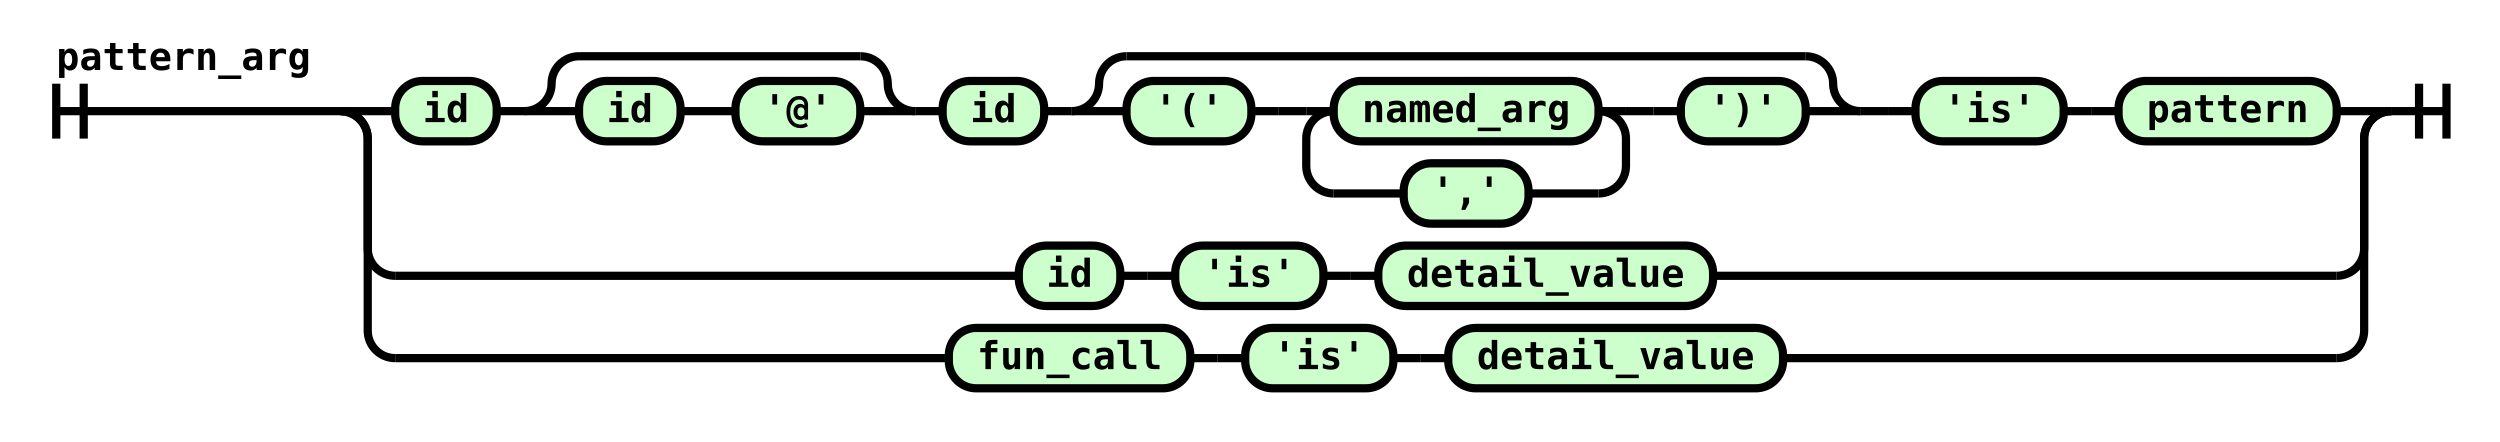
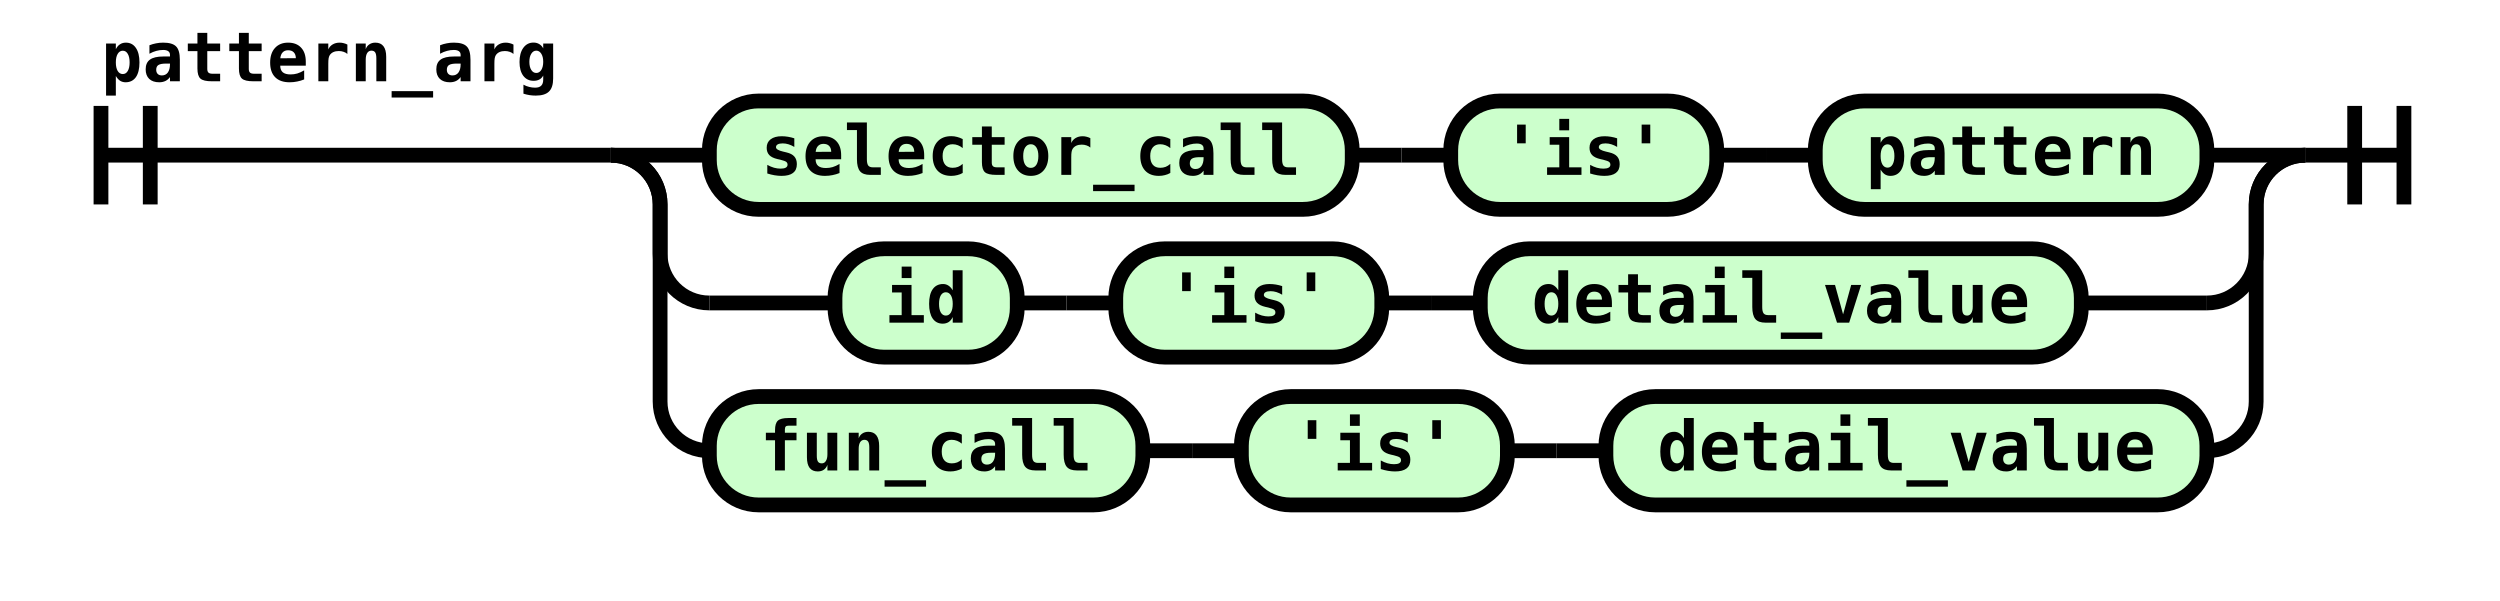
- <svg xmlns="http://www.w3.org/2000/svg" class="railroad-diagram" height="161" viewBox="0 0 911.0 161" width="911.0">
+ <svg xmlns="http://www.w3.org/2000/svg" class="railroad-diagram" height="122" viewBox="0 0 507.5 122" width="507.5">
  <g transform="translate(.5 .5)">
    <style>/*  */
	svg.railroad-diagram {
		background-color:hsl(30,20%,95%);
	}
	svg.railroad-diagram path {
		stroke-width:3;
		stroke:black;
		fill:rgba(0,0,0,0);
	}
	svg.railroad-diagram text {
		font:bold 14px monospace;
		text-anchor:middle;
	}
	svg.railroad-diagram text.label{
		text-anchor:start;
	}
	svg.railroad-diagram text.comment{
		font:italic 12px monospace;
	}
	svg.railroad-diagram rect{
		stroke-width:3;
		stroke:black;
		fill:hsl(120,100%,90%);
	}
	svg.railroad-diagram rect.group-box {
		stroke: gray;
		stroke-dasharray: 10 5;
		fill: none;
	}

/*  */
</style>
    <g>
-       <path d="M20 30v20m10 -20v20m-10 -10h103.5" />
-       <text style="text-anchor:start" x="20" y="25">pattern_arg</text>
+       <path d="M20 21v20m10 -20v20m-10 -10h103.5" />
+       <text style="text-anchor:start" x="20" y="16">pattern_arg</text>
    </g>
    <g>
-       <path d="M123.5 40h0.0" />
-       <path d="M871.0 40h0.0" />
-       <path d="M123.5 40h20" />
+       <path d="M123.5 31h0.0" />
+       <path d="M467.5 31h0.0" />
+       <path d="M123.5 31h20" />
      <g>
-         <path d="M143.5 40h0.0" />
-         <path d="M851.0 40h0.0" />
-         <g>
-           <path d="M143.5 40h0.0" />
-           <path d="M677.5 40h0.0" />
-           <g class="terminal ">
-             <path d="M143.5 40h0.0" />
-             <path d="M180.5 40h0.0" />
-             <rect height="22" rx="10" ry="10" width="37.0" x="143.5" y="29" />
-             <text x="162.0" y="44">id</text>
-           </g>
-           <path d="M180.5 40h10" />
-           <g>
-             <path d="M190.5 40h0.0" />
-             <path d="M333.0 40h0.0" />
-             <path d="M190.5 40a10 10 0 0 0 10 -10v0a10 10 0 0 1 10 -10" />
-             <g>
-               <path d="M210.5 20h102.5" />
-             </g>
-             <path d="M313.0 20a10 10 0 0 1 10 10v0a10 10 0 0 0 10 10" />
-             <path d="M190.5 40h20" />
-             <g>
-               <path d="M210.5 40h0.0" />
-               <path d="M313.0 40h0.0" />
-               <g class="terminal ">
-                 <path d="M210.5 40h0.0" />
-                 <path d="M247.5 40h0.0" />
-                 <rect height="22" rx="10" ry="10" width="37.0" x="210.5" y="29" />
-                 <text x="229.0" y="44">id</text>
-               </g>
-               <path d="M247.5 40h10" />
-               <path d="M257.5 40h10" />
-               <g class="terminal ">
-                 <path d="M267.5 40h0.0" />
-                 <path d="M313.0 40h0.0" />
-                 <rect height="22" rx="10" ry="10" width="45.5" x="267.5" y="29" />
-                 <text x="290.25" y="44">'@'</text>
-               </g>
-             </g>
-             <path d="M313.0 40h20" />
-           </g>
-           <path d="M333.0 40h10" />
-           <g class="terminal ">
-             <path d="M343.0 40h0.0" />
-             <path d="M380.0 40h0.0" />
-             <rect height="22" rx="10" ry="10" width="37.0" x="343.0" y="29" />
-             <text x="361.5" y="44">id</text>
-           </g>
-           <path d="M380.0 40h10" />
-           <g>
-             <path d="M390.0 40h0.0" />
-             <path d="M677.5 40h0.0" />
-             <path d="M390.0 40a10 10 0 0 0 10 -10v0a10 10 0 0 1 10 -10" />
-             <g>
-               <path d="M410.0 20h247.5" />
-             </g>
-             <path d="M657.5 20a10 10 0 0 1 10 10v0a10 10 0 0 0 10 10" />
-             <path d="M390.0 40h20" />
-             <g>
-               <path d="M410.0 40h0.0" />
-               <path d="M657.5 40h0.0" />
-               <g class="terminal ">
-                 <path d="M410.0 40h0.0" />
-                 <path d="M455.5 40h0.0" />
-                 <rect height="22" rx="10" ry="10" width="45.5" x="410.0" y="29" />
-                 <text x="432.75" y="44">'('</text>
-               </g>
-               <path d="M455.5 40h10" />
-               <path d="M465.5 40h10" />
-               <g>
-                 <path d="M475.5 40h0.0" />
-                 <path d="M592.0 40h0.0" />
-                 <path d="M475.5 40h10" />
-                 <g class="terminal ">
-                   <path d="M485.5 40h0.0" />
-                   <path d="M582.0 40h0.0" />
-                   <rect height="22" rx="10" ry="10" width="96.5" x="485.5" y="29" />
-                   <text x="533.75" y="44">named_arg</text>
-                 </g>
-                 <path d="M582.0 40h10" />
-                 <path d="M485.5 40a10 10 0 0 0 -10 10v10a10 10 0 0 0 10 10" />
-                 <g class="terminal ">
-                   <path d="M485.5 70h25.5" />
-                   <path d="M556.5 70h25.5" />
-                   <rect height="22" rx="10" ry="10" width="45.5" x="511.0" y="59" />
-                   <text x="533.75" y="74">','</text>
-                 </g>
-                 <path d="M582.0 70a10 10 0 0 0 10 -10v-10a10 10 0 0 0 -10 -10" />
-               </g>
-               <path d="M592.0 40h10" />
-               <path d="M602.0 40h10" />
-               <g class="terminal ">
-                 <path d="M612.0 40h0.0" />
-                 <path d="M657.5 40h0.0" />
-                 <rect height="22" rx="10" ry="10" width="45.5" x="612.0" y="29" />
-                 <text x="634.75" y="44">')'</text>
-               </g>
-             </g>
-             <path d="M657.5 40h20" />
-           </g>
+         <path d="M143.5 31h0.0" />
+         <path d="M447.5 31h0.0" />
+         <g class="terminal ">
+           <path d="M143.5 31h0.0" />
+           <path d="M274.0 31h0.0" />
+           <rect height="22" rx="10" ry="10" width="130.5" x="143.5" y="20" />
+           <text x="208.75" y="35">selector_call</text>
        </g>
-         <path d="M677.5 40h10" />
-         <path d="M687.5 40h10" />
+         <path d="M274.0 31h10" />
+         <path d="M284.0 31h10" />
        <g class="terminal ">
-           <path d="M697.5 40h0.0" />
-           <path d="M751.5 40h0.0" />
-           <rect height="22" rx="10" ry="10" width="54.0" x="697.5" y="29" />
-           <text x="724.5" y="44">'is'</text>
+           <path d="M294.0 31h0.0" />
+           <path d="M348.0 31h0.0" />
+           <rect height="22" rx="10" ry="10" width="54.0" x="294.0" y="20" />
+           <text x="321.0" y="35">'is'</text>
        </g>
-         <path d="M751.5 40h10" />
-         <path d="M761.5 40h10" />
+         <path d="M348.0 31h10" />
+         <path d="M358.0 31h10" />
        <g class="terminal ">
-           <path d="M771.5 40h0.0" />
-           <path d="M851.0 40h0.0" />
-           <rect height="22" rx="10" ry="10" width="79.5" x="771.5" y="29" />
-           <text x="811.25" y="44">pattern</text>
+           <path d="M368.0 31h0.0" />
+           <path d="M447.5 31h0.0" />
+           <rect height="22" rx="10" ry="10" width="79.5" x="368.0" y="20" />
+           <text x="407.75" y="35">pattern</text>
        </g>
      </g>
-       <path d="M851.0 40h20" />
-       <path d="M123.5 40a10 10 0 0 1 10 10v40a10 10 0 0 0 10 10" />
+       <path d="M447.5 31h20" />
+       <path d="M123.5 31a10 10 0 0 1 10 10v10a10 10 0 0 0 10 10" />
      <g>
-         <path d="M143.5 100h227.25" />
-         <path d="M623.75 100h227.25" />
+         <path d="M143.5 61h25.5" />
+         <path d="M422.0 61h25.5" />
        <g class="terminal ">
-           <path d="M370.75 100h0.0" />
-           <path d="M407.75 100h0.0" />
-           <rect height="22" rx="10" ry="10" width="37.0" x="370.75" y="89" />
-           <text x="389.25" y="104">id</text>
+           <path d="M169.0 61h0.0" />
+           <path d="M206.0 61h0.0" />
+           <rect height="22" rx="10" ry="10" width="37.0" x="169.0" y="50" />
+           <text x="187.5" y="65">id</text>
        </g>
-         <path d="M407.75 100h10" />
-         <path d="M417.75 100h10" />
+         <path d="M206.0 61h10" />
+         <path d="M216.0 61h10" />
        <g class="terminal ">
-           <path d="M427.75 100h0.0" />
-           <path d="M481.75 100h0.0" />
-           <rect height="22" rx="10" ry="10" width="54.0" x="427.75" y="89" />
-           <text x="454.75" y="104">'is'</text>
+           <path d="M226.0 61h0.0" />
+           <path d="M280.0 61h0.0" />
+           <rect height="22" rx="10" ry="10" width="54.0" x="226.0" y="50" />
+           <text x="253.0" y="65">'is'</text>
        </g>
-         <path d="M481.75 100h10" />
-         <path d="M491.75 100h10" />
+         <path d="M280.0 61h10" />
+         <path d="M290.0 61h10" />
        <g class="terminal ">
-           <path d="M501.75 100h0.0" />
-           <path d="M623.75 100h0.0" />
-           <rect height="22" rx="10" ry="10" width="122.0" x="501.75" y="89" />
-           <text x="562.75" y="104">detail_value</text>
+           <path d="M300.0 61h0.0" />
+           <path d="M422.0 61h0.0" />
+           <rect height="22" rx="10" ry="10" width="122.0" x="300.0" y="50" />
+           <text x="361.0" y="65">detail_value</text>
        </g>
      </g>
-       <path d="M851.0 100a10 10 0 0 0 10 -10v-40a10 10 0 0 1 10 -10" />
-       <path d="M123.5 40a10 10 0 0 1 10 10v70a10 10 0 0 0 10 10" />
+       <path d="M447.5 61a10 10 0 0 0 10 -10v-10a10 10 0 0 1 10 -10" />
+       <path d="M123.5 31a10 10 0 0 1 10 10v40a10 10 0 0 0 10 10" />
      <g>
-         <path d="M143.5 130h201.75" />
-         <path d="M649.25 130h201.75" />
+         <path d="M143.5 91h0.0" />
+         <path d="M447.5 91h0.0" />
        <g class="terminal ">
-           <path d="M345.25 130h0.0" />
-           <path d="M433.25 130h0.0" />
-           <rect height="22" rx="10" ry="10" width="88.0" x="345.25" y="119" />
-           <text x="389.25" y="134">fun_call</text>
+           <path d="M143.5 91h0.0" />
+           <path d="M231.5 91h0.0" />
+           <rect height="22" rx="10" ry="10" width="88.0" x="143.5" y="80" />
+           <text x="187.5" y="95">fun_call</text>
        </g>
-         <path d="M433.25 130h10" />
-         <path d="M443.25 130h10" />
+         <path d="M231.5 91h10" />
+         <path d="M241.5 91h10" />
        <g class="terminal ">
-           <path d="M453.25 130h0.0" />
-           <path d="M507.25 130h0.0" />
-           <rect height="22" rx="10" ry="10" width="54.0" x="453.25" y="119" />
-           <text x="480.25" y="134">'is'</text>
+           <path d="M251.5 91h0.0" />
+           <path d="M305.5 91h0.0" />
+           <rect height="22" rx="10" ry="10" width="54.0" x="251.5" y="80" />
+           <text x="278.5" y="95">'is'</text>
        </g>
-         <path d="M507.25 130h10" />
-         <path d="M517.25 130h10" />
+         <path d="M305.5 91h10" />
+         <path d="M315.5 91h10" />
        <g class="terminal ">
-           <path d="M527.25 130h0.0" />
-           <path d="M649.25 130h0.0" />
-           <rect height="22" rx="10" ry="10" width="122.0" x="527.25" y="119" />
-           <text x="588.25" y="134">detail_value</text>
+           <path d="M325.5 91h0.0" />
+           <path d="M447.5 91h0.0" />
+           <rect height="22" rx="10" ry="10" width="122.0" x="325.5" y="80" />
+           <text x="386.5" y="95">detail_value</text>
        </g>
      </g>
-       <path d="M851.0 130a10 10 0 0 0 10 -10v-70a10 10 0 0 1 10 -10" />
+       <path d="M447.5 91a10 10 0 0 0 10 -10v-40a10 10 0 0 1 10 -10" />
    </g>
-     <path d="M 871.0 40 h 20 m -10 -10 v 20 m 10 -20 v 20" />
+     <path d="M 467.5 31 h 20 m -10 -10 v 20 m 10 -20 v 20" />
  </g>
</svg>
